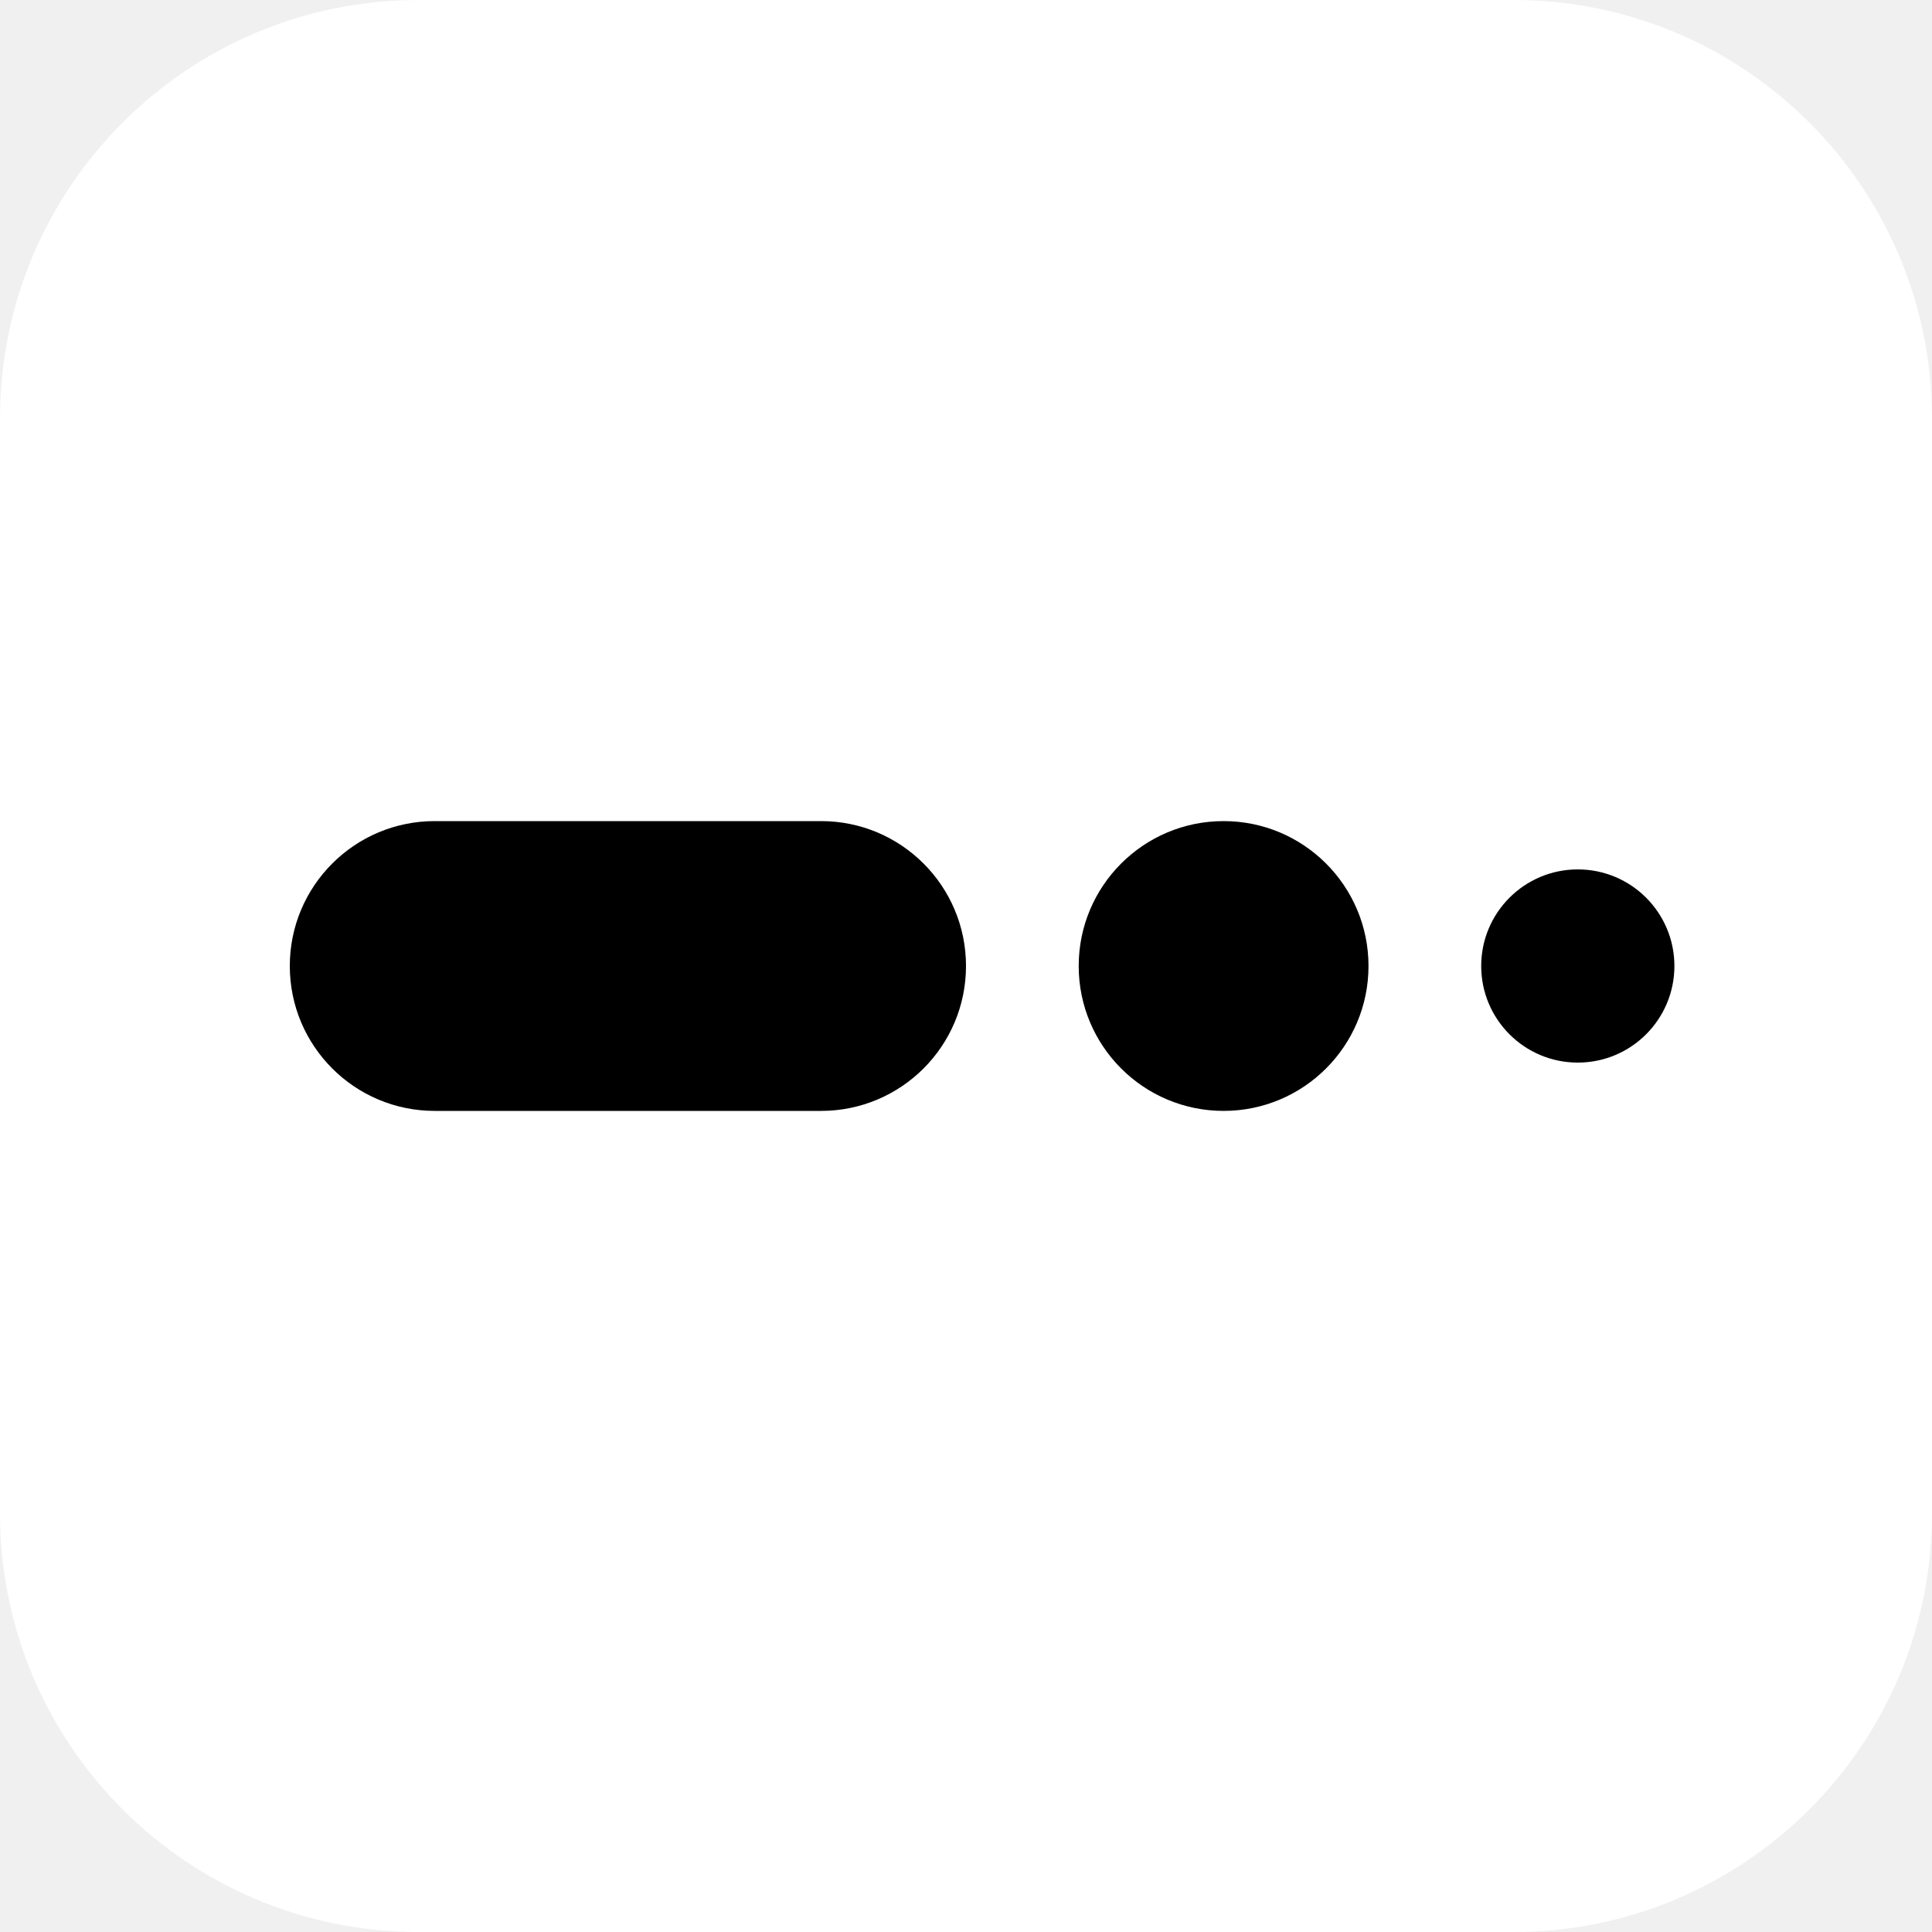
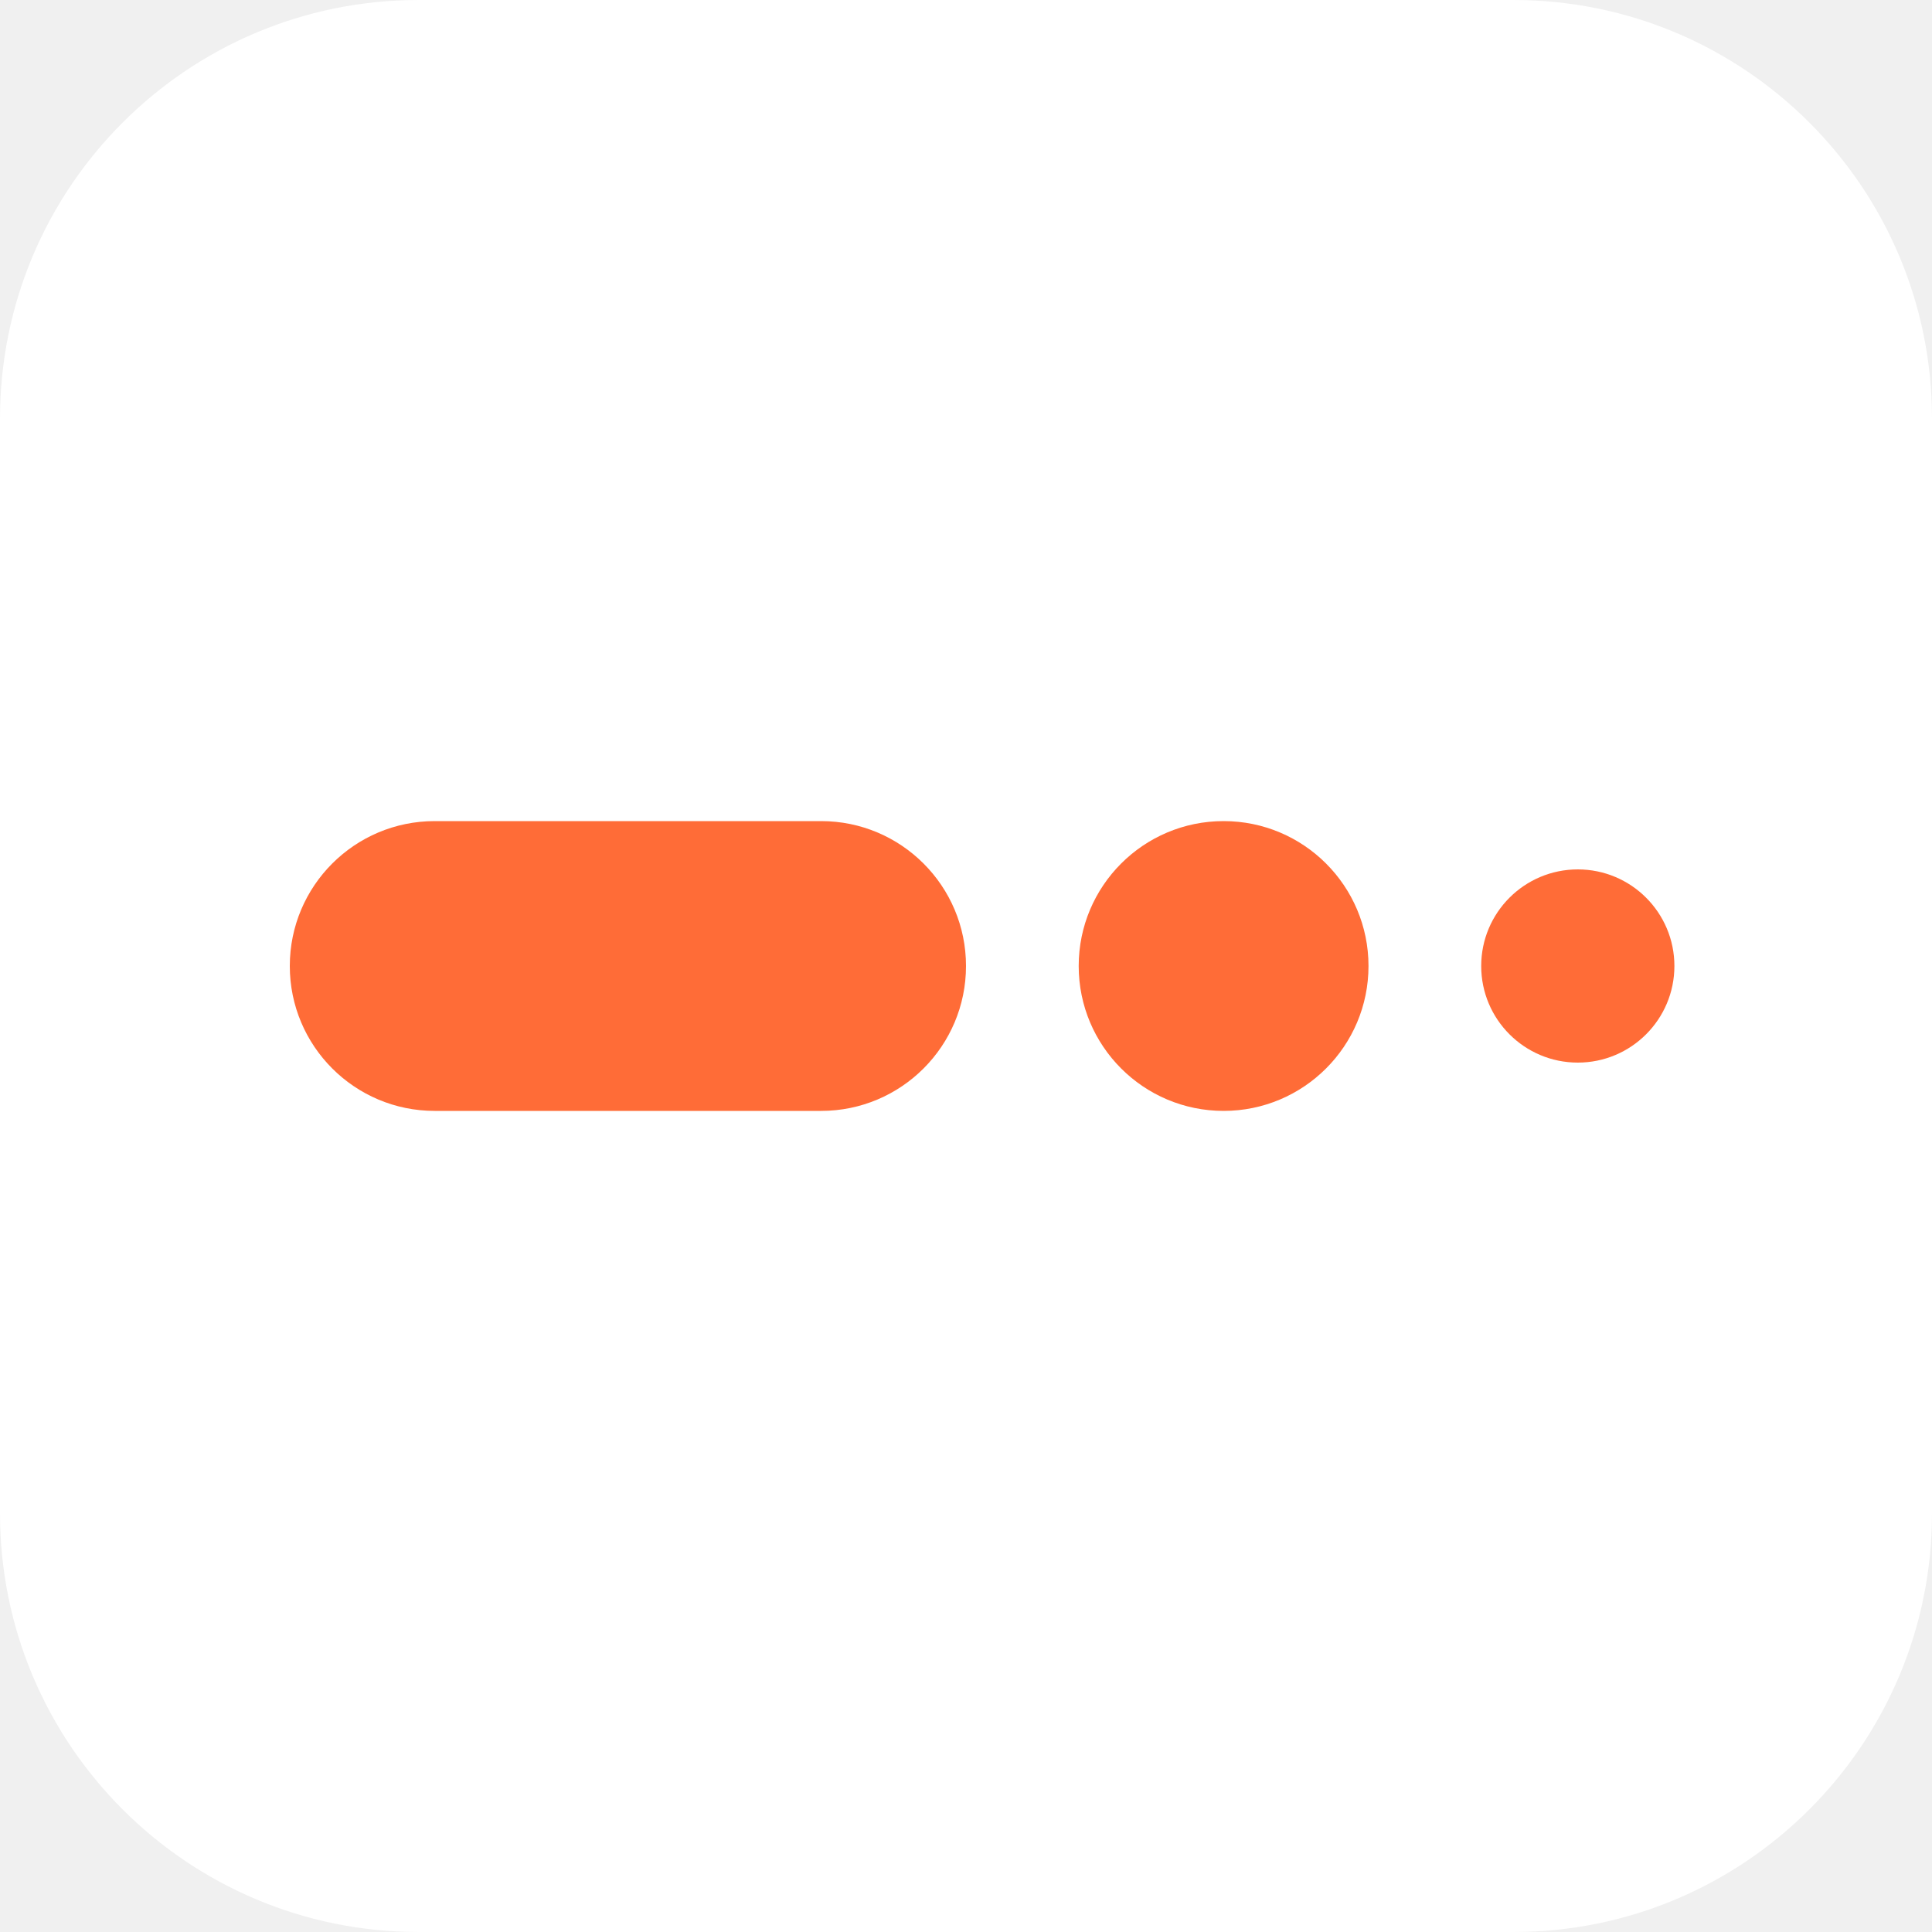
<svg xmlns="http://www.w3.org/2000/svg" viewBox="0 0 120 120">
  <rect width="120" height="120" rx="26" fill="#FFFFFF" />
-   <g fill="#000000">
+   <g fill="#FF6C37">
    <rect x="18" y="51" width="42" height="18" rx="9" />
    <circle cx="76" cy="60" r="9" />
    <circle cx="98" cy="60" r="6" />
  </g>
</svg>
